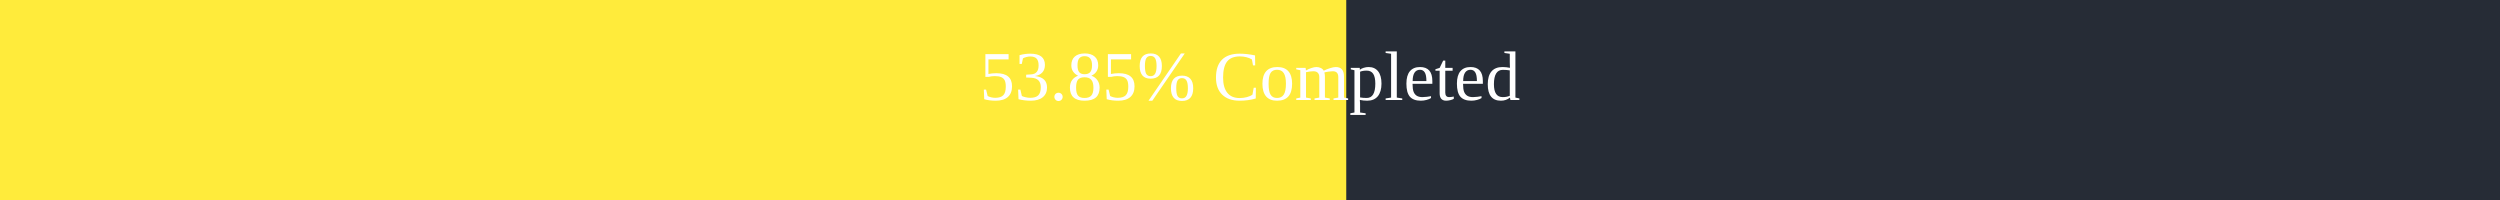
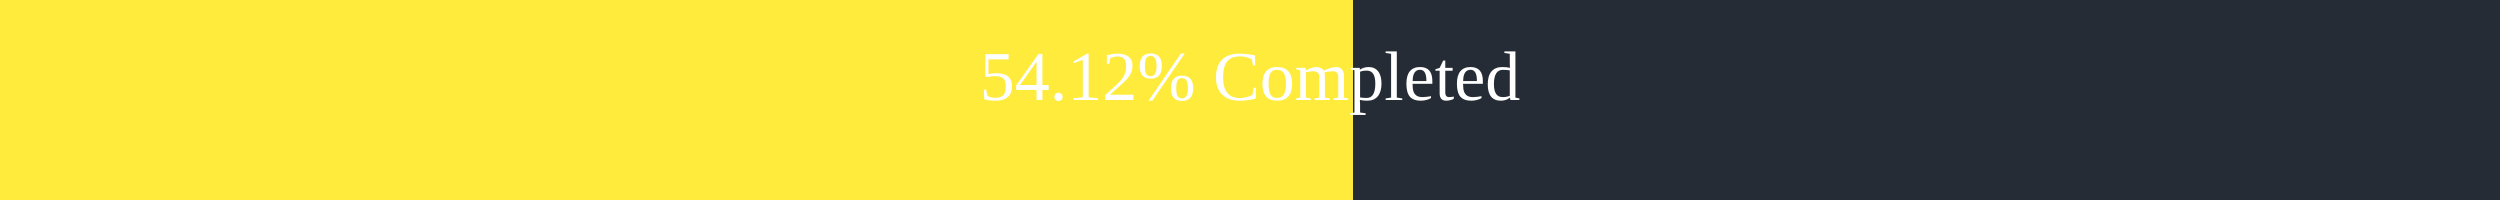
<svg xmlns="http://www.w3.org/2000/svg" width="500" height="40">
  <rect x="0" y="0" width="500" height="40" fill="#262C36" />
-   <rect x="0" y="0" width="269.25" height="40" fill="#ffeb3b" />
+   <rect x="0" y="0" width="270.6" height="40" fill="#ffeb3b" />
  <text x="250" y="20" text-anchor="middle" alignment-baseline="middle" font-size="14" fill="white">
-         53.85% Completed
+         54.12% Completed
      </text>
</svg>
